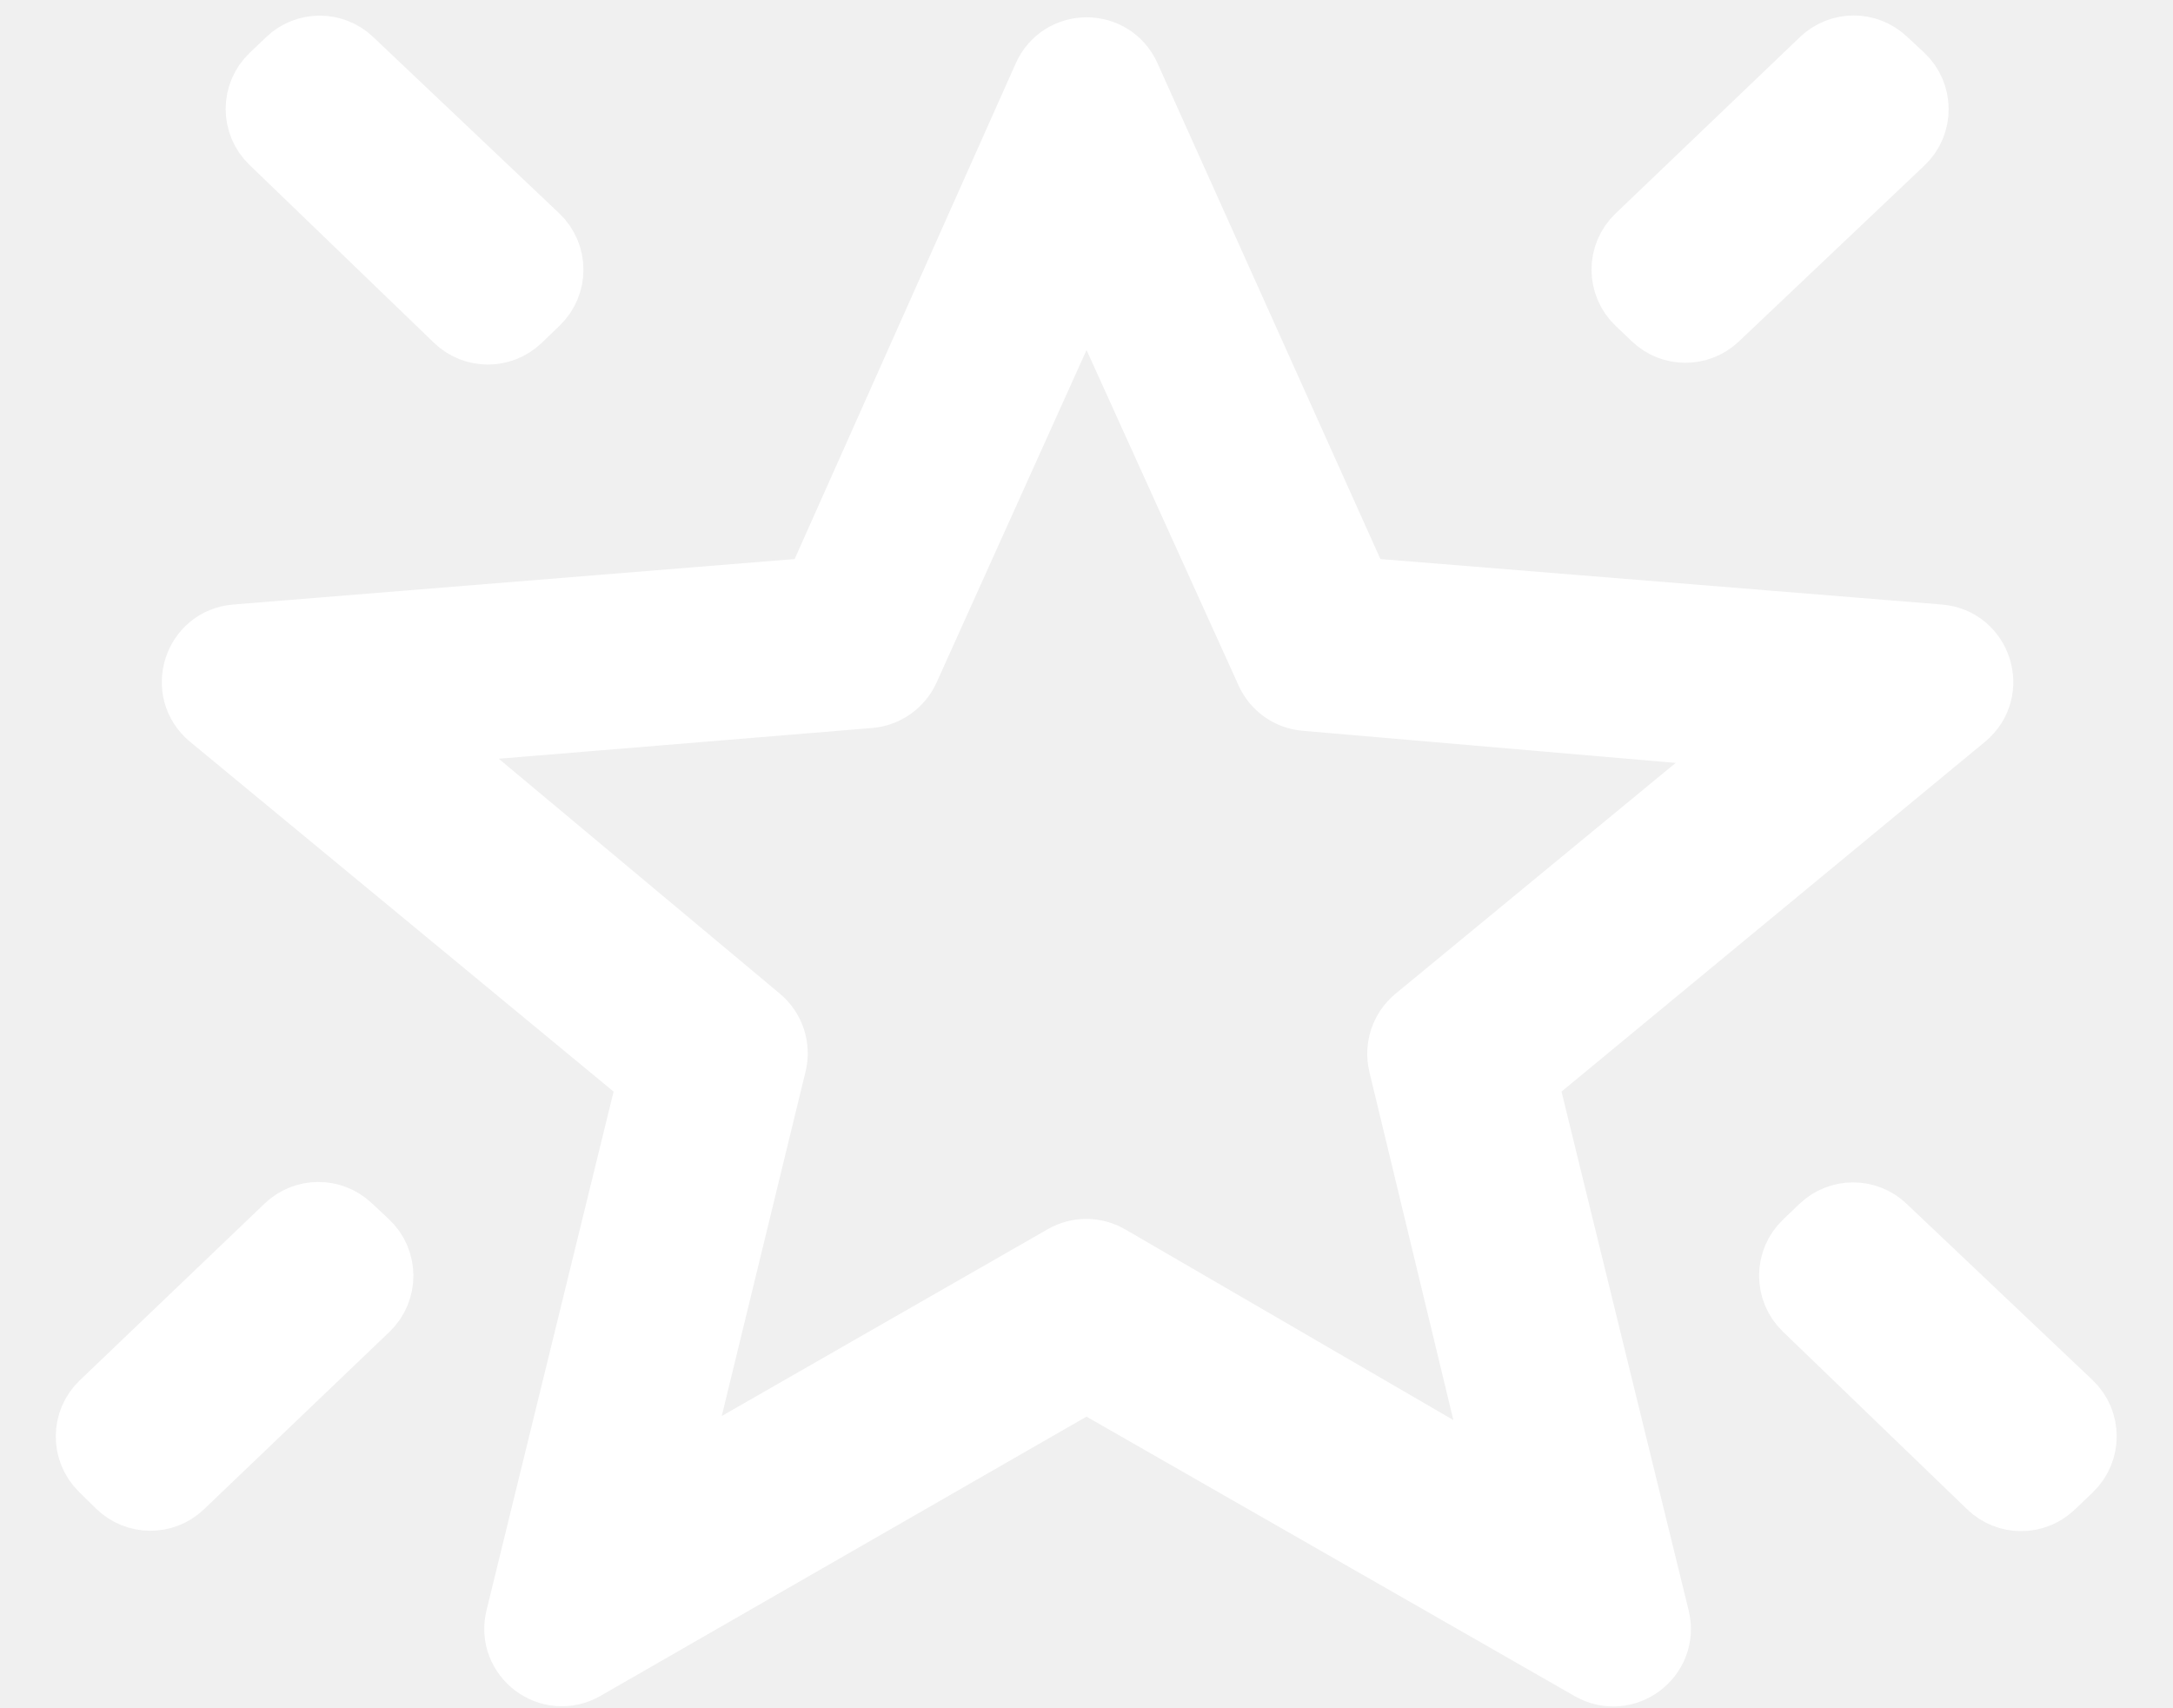
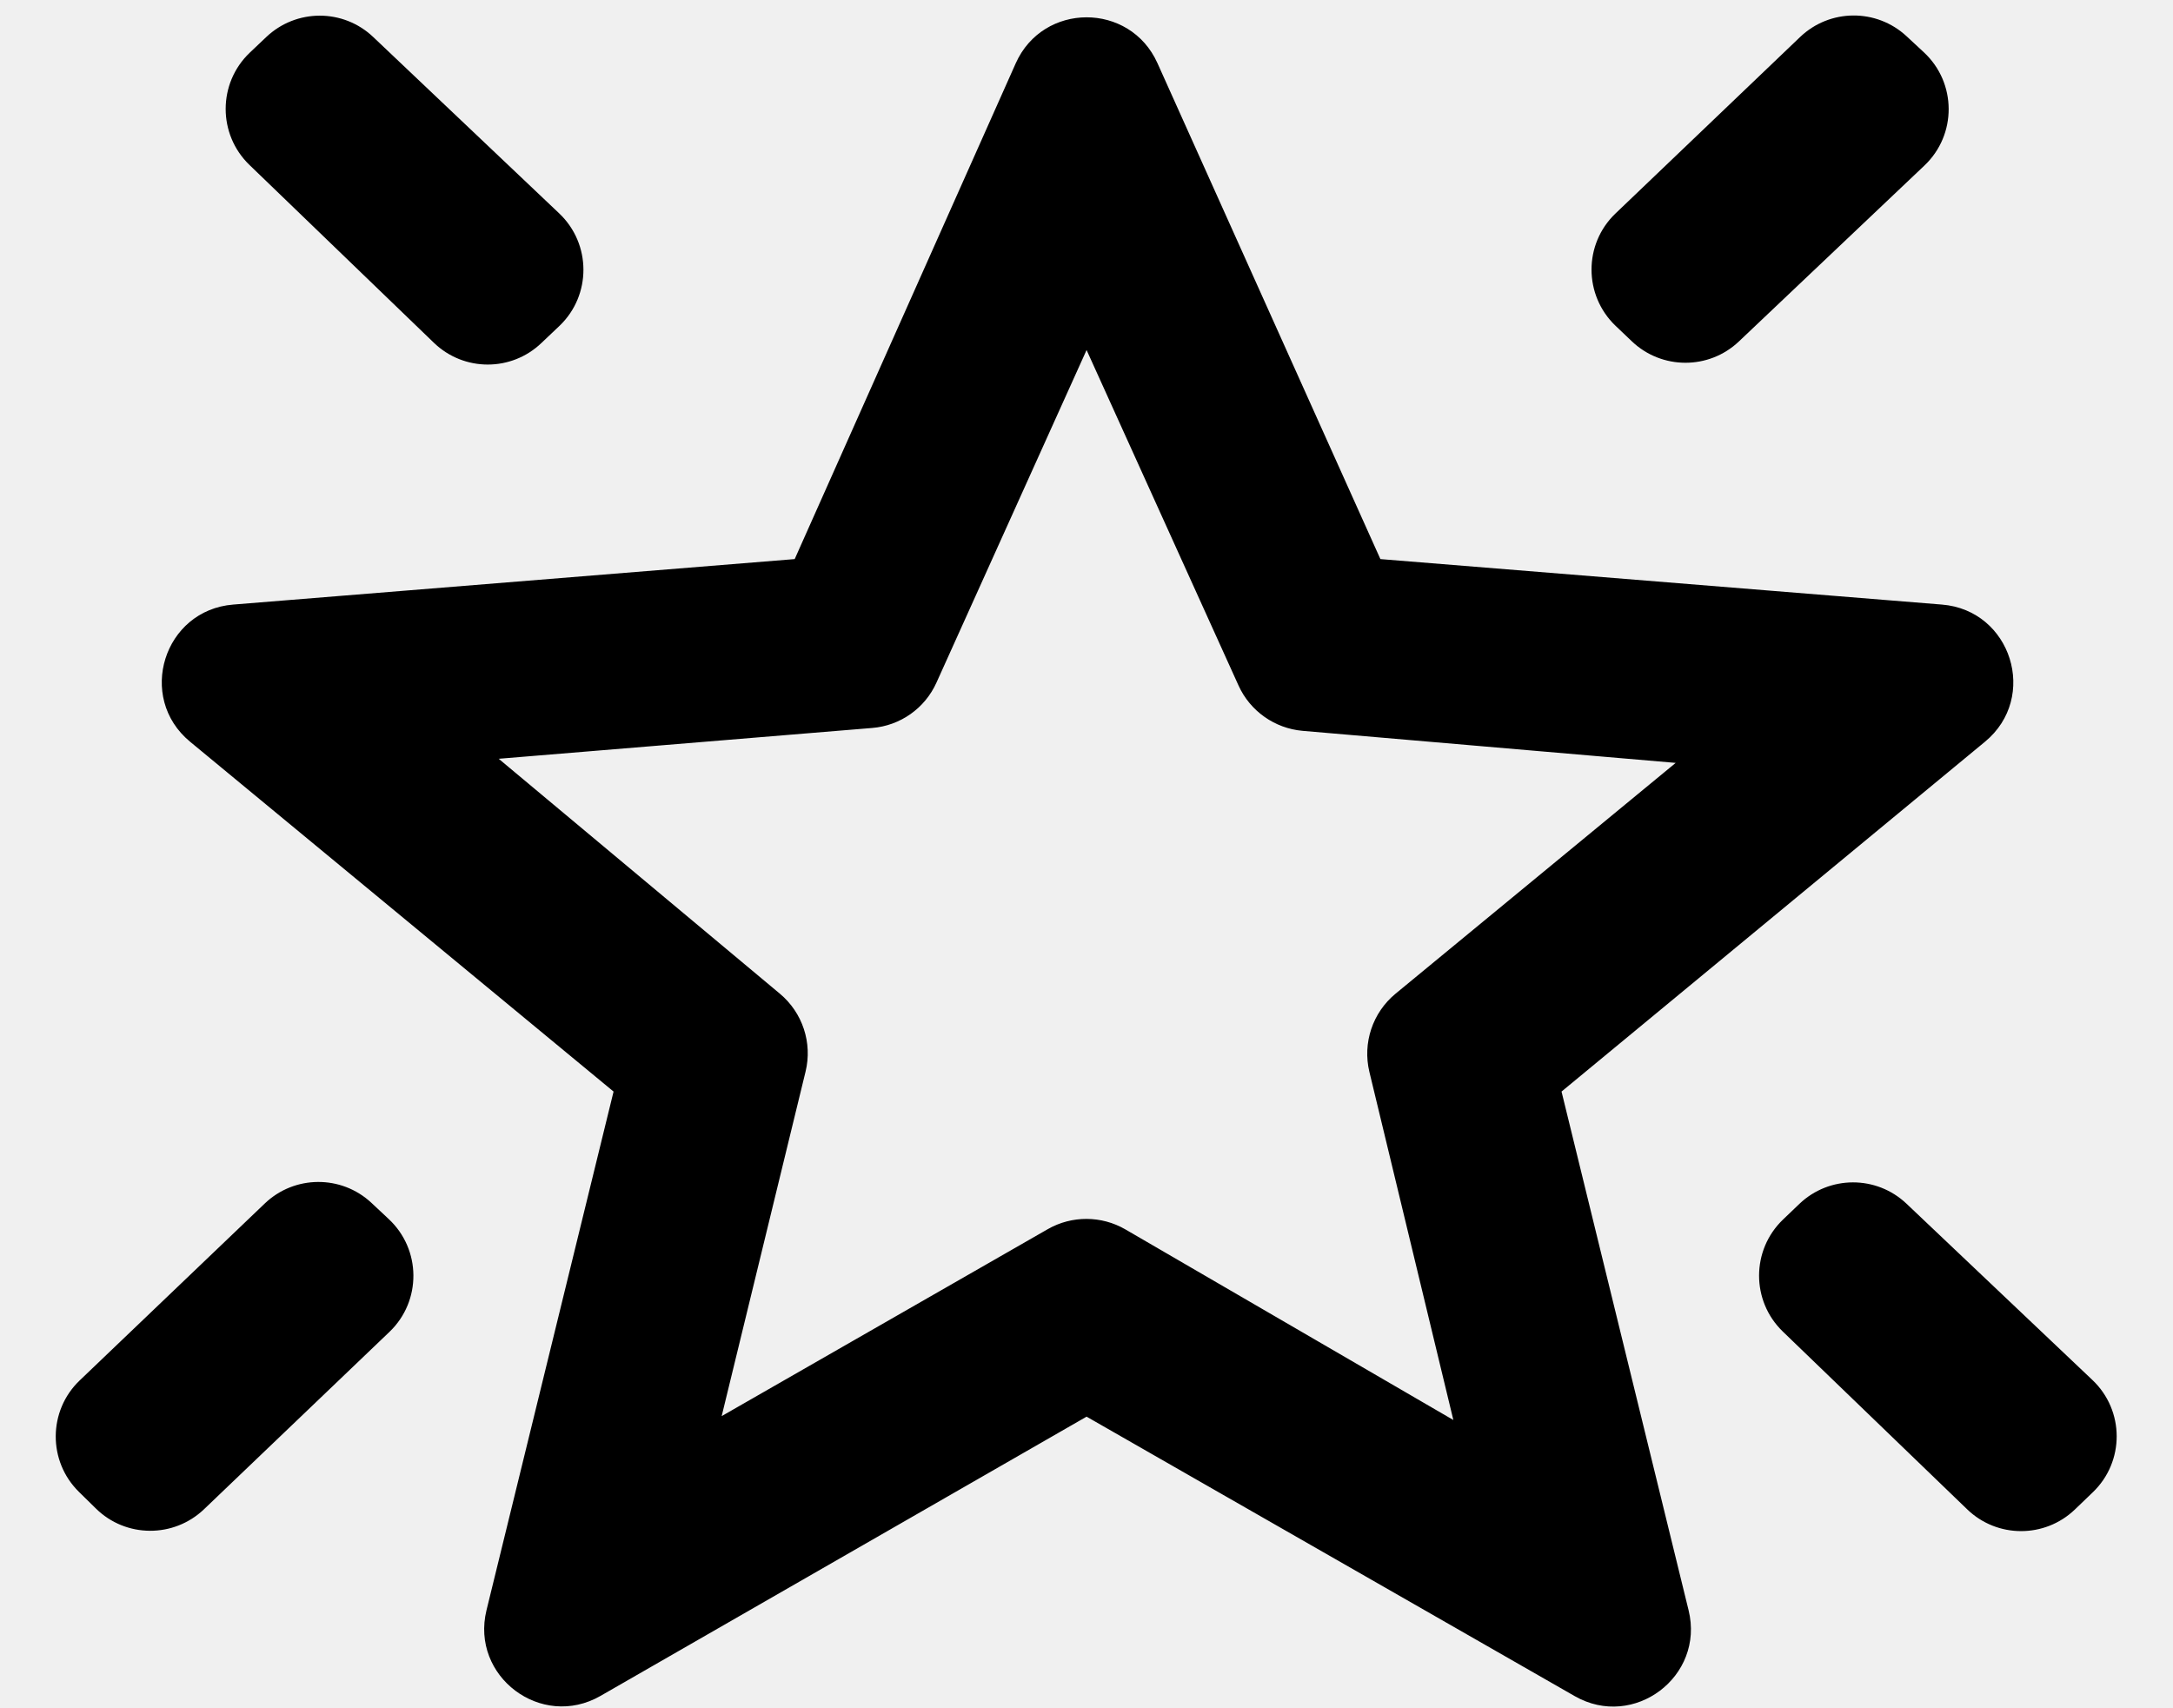
<svg xmlns="http://www.w3.org/2000/svg" width="28" height="22" viewBox="0 0 28 22" fill="none">
-   <path d="M26.389 19.09C26.195 19.276 25.889 19.275 25.696 19.089L23.319 16.797C23.115 16.599 23.116 16.272 23.321 16.076L23.532 15.874C23.724 15.69 24.028 15.689 24.221 15.872L26.619 18.145C26.826 18.341 26.827 18.671 26.62 18.869L26.389 19.09ZM22.061 4.038C21.867 4.221 21.564 4.22 21.372 4.036L21.162 3.836C20.956 3.639 20.956 3.31 21.162 3.113L23.54 0.838C23.732 0.655 24.033 0.653 24.227 0.834L24.45 1.041C24.661 1.238 24.663 1.572 24.453 1.77L22.061 4.038ZM6.632 4.059C6.438 4.244 6.132 4.244 5.939 4.057L3.561 1.764C3.356 1.567 3.357 1.239 3.562 1.043L3.775 0.84C3.967 0.656 4.271 0.655 4.464 0.839L6.862 3.112C7.069 3.309 7.07 3.639 6.864 3.836L6.632 4.059ZM2.283 19.086C2.088 19.273 1.78 19.27 1.587 19.081L1.368 18.866C1.167 18.668 1.169 18.343 1.373 18.148L3.757 15.868C3.949 15.685 4.25 15.684 4.444 15.864L4.668 16.073C4.878 16.269 4.88 16.601 4.673 16.8L2.283 19.086ZM8.814 18.128C8.71 18.555 9.167 18.899 9.548 18.68L13.75 16.272C13.905 16.183 14.095 16.184 14.249 16.274L18.476 18.73C18.857 18.951 19.316 18.608 19.213 18.18L18.131 13.694C18.087 13.508 18.152 13.313 18.299 13.191L21.91 10.216C22.256 9.931 22.081 9.37 21.635 9.332L16.827 8.918C16.647 8.903 16.489 8.791 16.415 8.626L14.456 4.304C14.279 3.912 13.722 3.912 13.545 4.304L11.612 8.59C11.537 8.755 11.378 8.867 11.197 8.882L6.386 9.278C5.94 9.315 5.763 9.874 6.106 10.16L9.729 13.188C9.875 13.31 9.939 13.505 9.894 13.69L8.814 18.128ZM7.489 21.418C7.108 21.637 6.65 21.293 6.755 20.866L8.392 14.184C8.437 13.998 8.373 13.802 8.225 13.68L2.767 9.172C2.421 8.886 2.598 8.324 3.045 8.288L10.28 7.702C10.462 7.687 10.622 7.574 10.696 7.407L13.545 1.02C13.721 0.625 14.281 0.624 14.458 1.018L17.331 7.408C17.405 7.575 17.564 7.687 17.746 7.702L24.982 8.288C25.429 8.324 25.606 8.886 25.26 9.172L19.802 13.68C19.655 13.802 19.59 13.998 19.635 14.184L21.273 20.868C21.378 21.295 20.92 21.639 20.539 21.421L14.249 17.82C14.095 17.732 13.905 17.732 13.751 17.82L7.489 21.418Z" fill="white" stroke="white" stroke-linejoin="round" />
+   <path d="M26.389 19.09C26.195 19.276 25.889 19.275 25.696 19.089L23.319 16.797C23.115 16.599 23.116 16.272 23.321 16.075L23.532 15.874C23.724 15.69 24.028 15.689 24.221 15.872L26.619 18.144C26.826 18.341 26.827 18.671 26.62 18.869L26.389 19.09ZM22.061 4.038C21.867 4.221 21.564 4.22 21.372 4.036L21.162 3.836C20.956 3.639 20.956 3.31 21.162 3.113L23.54 0.838C23.732 0.655 24.033 0.653 24.227 0.834L24.45 1.041C24.661 1.238 24.663 1.572 24.453 1.77L22.061 4.038ZM6.631 4.059C6.438 4.244 6.132 4.244 5.939 4.057L3.561 1.764C3.356 1.567 3.357 1.239 3.562 1.043L3.775 0.84C3.967 0.656 4.271 0.655 4.464 0.839L6.862 3.112C7.069 3.309 7.07 3.639 6.864 3.836L6.631 4.059ZM2.283 19.086C2.088 19.272 1.78 19.27 1.587 19.081L1.368 18.866C1.167 18.668 1.169 18.343 1.373 18.148L3.757 15.868C3.949 15.685 4.25 15.683 4.444 15.864L4.668 16.073C4.878 16.269 4.88 16.601 4.673 16.8L2.283 19.086ZM8.813 18.128C8.71 18.555 9.167 18.899 9.548 18.68L13.75 16.272C13.905 16.183 14.095 16.184 14.249 16.273L18.476 18.729C18.856 18.951 19.316 18.608 19.213 18.18L18.131 13.694C18.087 13.508 18.152 13.313 18.299 13.191L21.91 10.216C22.256 9.931 22.081 9.37 21.635 9.332L16.827 8.918C16.647 8.903 16.489 8.791 16.414 8.626L14.456 4.303C14.279 3.912 13.722 3.912 13.545 4.304L11.611 8.59C11.537 8.755 11.378 8.867 11.197 8.882L6.386 9.278C5.94 9.315 5.763 9.874 6.106 10.16L9.729 13.188C9.875 13.31 9.939 13.505 9.894 13.69L8.813 18.128ZM7.489 21.418C7.108 21.637 6.65 21.293 6.755 20.866L8.392 14.184C8.437 13.998 8.372 13.802 8.225 13.68L2.767 9.171C2.421 8.886 2.598 8.324 3.045 8.288L10.28 7.702C10.462 7.687 10.622 7.574 10.696 7.407L13.545 1.02C13.721 0.625 14.281 0.624 14.458 1.018L17.331 7.408C17.405 7.575 17.564 7.687 17.746 7.702L24.982 8.288C25.429 8.324 25.606 8.886 25.26 9.171L19.802 13.68C19.654 13.802 19.59 13.998 19.635 14.184L21.273 20.868C21.378 21.295 20.92 21.639 20.539 21.421L14.249 17.82C14.095 17.732 13.905 17.732 13.751 17.82L7.489 21.418Z" fill="currentColor" />
+   <path d="M13.088 0.816C13.44 0.027 14.559 0.025 14.914 0.813L17.787 7.204L25.022 7.79C25.917 7.862 26.27 8.985 25.578 9.557L20.121 14.065L21.758 20.748C21.968 21.602 21.053 22.291 20.291 21.855L14.001 18.254L7.738 21.852C6.975 22.29 6.06 21.601 6.269 20.747L7.906 14.065L2.449 9.557C1.757 8.985 2.11 7.862 3.005 7.79L10.24 7.204L13.088 0.816ZM11.153 7.611C11.004 7.945 10.684 8.17 10.32 8.2L3.086 8.786L8.543 13.294C8.838 13.539 8.969 13.931 8.878 14.303L7.24 20.985L13.503 17.387C13.81 17.21 14.19 17.21 14.498 17.386L20.788 20.987L19.15 14.303C19.059 13.931 19.188 13.539 19.484 13.294L24.941 8.786L17.706 8.2C17.343 8.17 17.024 7.946 16.875 7.614L14.002 1.223L11.153 7.611ZM23.186 15.512C23.572 15.144 24.178 15.143 24.565 15.509L26.962 17.782C27.377 18.175 27.379 18.835 26.965 19.23L26.734 19.452C26.346 19.822 25.735 19.821 25.349 19.449L22.972 17.157C22.563 16.762 22.565 16.107 22.975 15.714L23.186 15.512ZM3.412 15.507C3.795 15.141 4.397 15.137 4.785 15.498L5.008 15.707C5.429 16.099 5.434 16.764 5.018 17.162L2.629 19.447C2.238 19.82 1.621 19.817 1.236 19.438L1.017 19.223C0.615 18.828 0.619 18.177 1.027 17.787L3.412 15.507ZM13.089 4.098C13.444 3.314 14.557 3.313 14.912 4.097L16.87 8.42L21.677 8.834C22.57 8.91 22.919 10.031 22.228 10.601L18.618 13.577L19.699 18.063C19.905 18.919 18.985 19.604 18.224 19.162L13.999 16.706L9.797 19.114C9.035 19.55 8.12 18.863 8.328 18.01L9.408 13.572L5.786 10.544C5.1 9.971 5.453 8.853 6.344 8.78L11.156 8.384L13.089 4.098ZM23.667 16.437L26.044 18.729L26.275 18.507L23.878 16.235L23.667 16.437ZM1.718 18.509L1.937 18.724L4.327 16.439L4.103 16.23L1.718 18.509ZM12.067 8.795C11.918 9.127 11.6 9.351 11.238 9.38L6.426 9.777L10.049 12.804C10.342 13.049 10.47 13.438 10.38 13.808L9.299 18.247L13.501 15.838C13.81 15.661 14.192 15.662 14.501 15.841L18.727 18.297L17.645 13.811C17.556 13.439 17.686 13.049 17.981 12.805L21.592 9.83L16.784 9.417C16.424 9.385 16.108 9.162 15.959 8.833L14.001 4.51L12.067 8.795ZM3.429 0.479C3.815 0.111 4.421 0.109 4.808 0.476L7.206 2.75C7.62 3.143 7.622 3.803 7.21 4.198L6.977 4.419C6.589 4.791 5.978 4.79 5.591 4.417L3.214 2.125C2.805 1.73 2.806 1.074 3.216 0.681L3.429 0.479ZM23.195 0.477C23.578 0.111 24.179 0.107 24.567 0.467L24.791 0.675C25.213 1.068 25.216 1.736 24.797 2.133L22.405 4.401C22.018 4.767 21.411 4.765 21.026 4.397L20.817 4.198C20.405 3.804 20.404 3.145 20.816 2.751L23.195 0.477ZM3.908 1.404L6.286 3.698L6.518 3.475L4.12 1.202L3.908 1.404ZM21.508 3.474L21.717 3.674L24.109 1.408L23.886 1.2L21.508 3.474Z" fill="currentColor" />
</svg>
